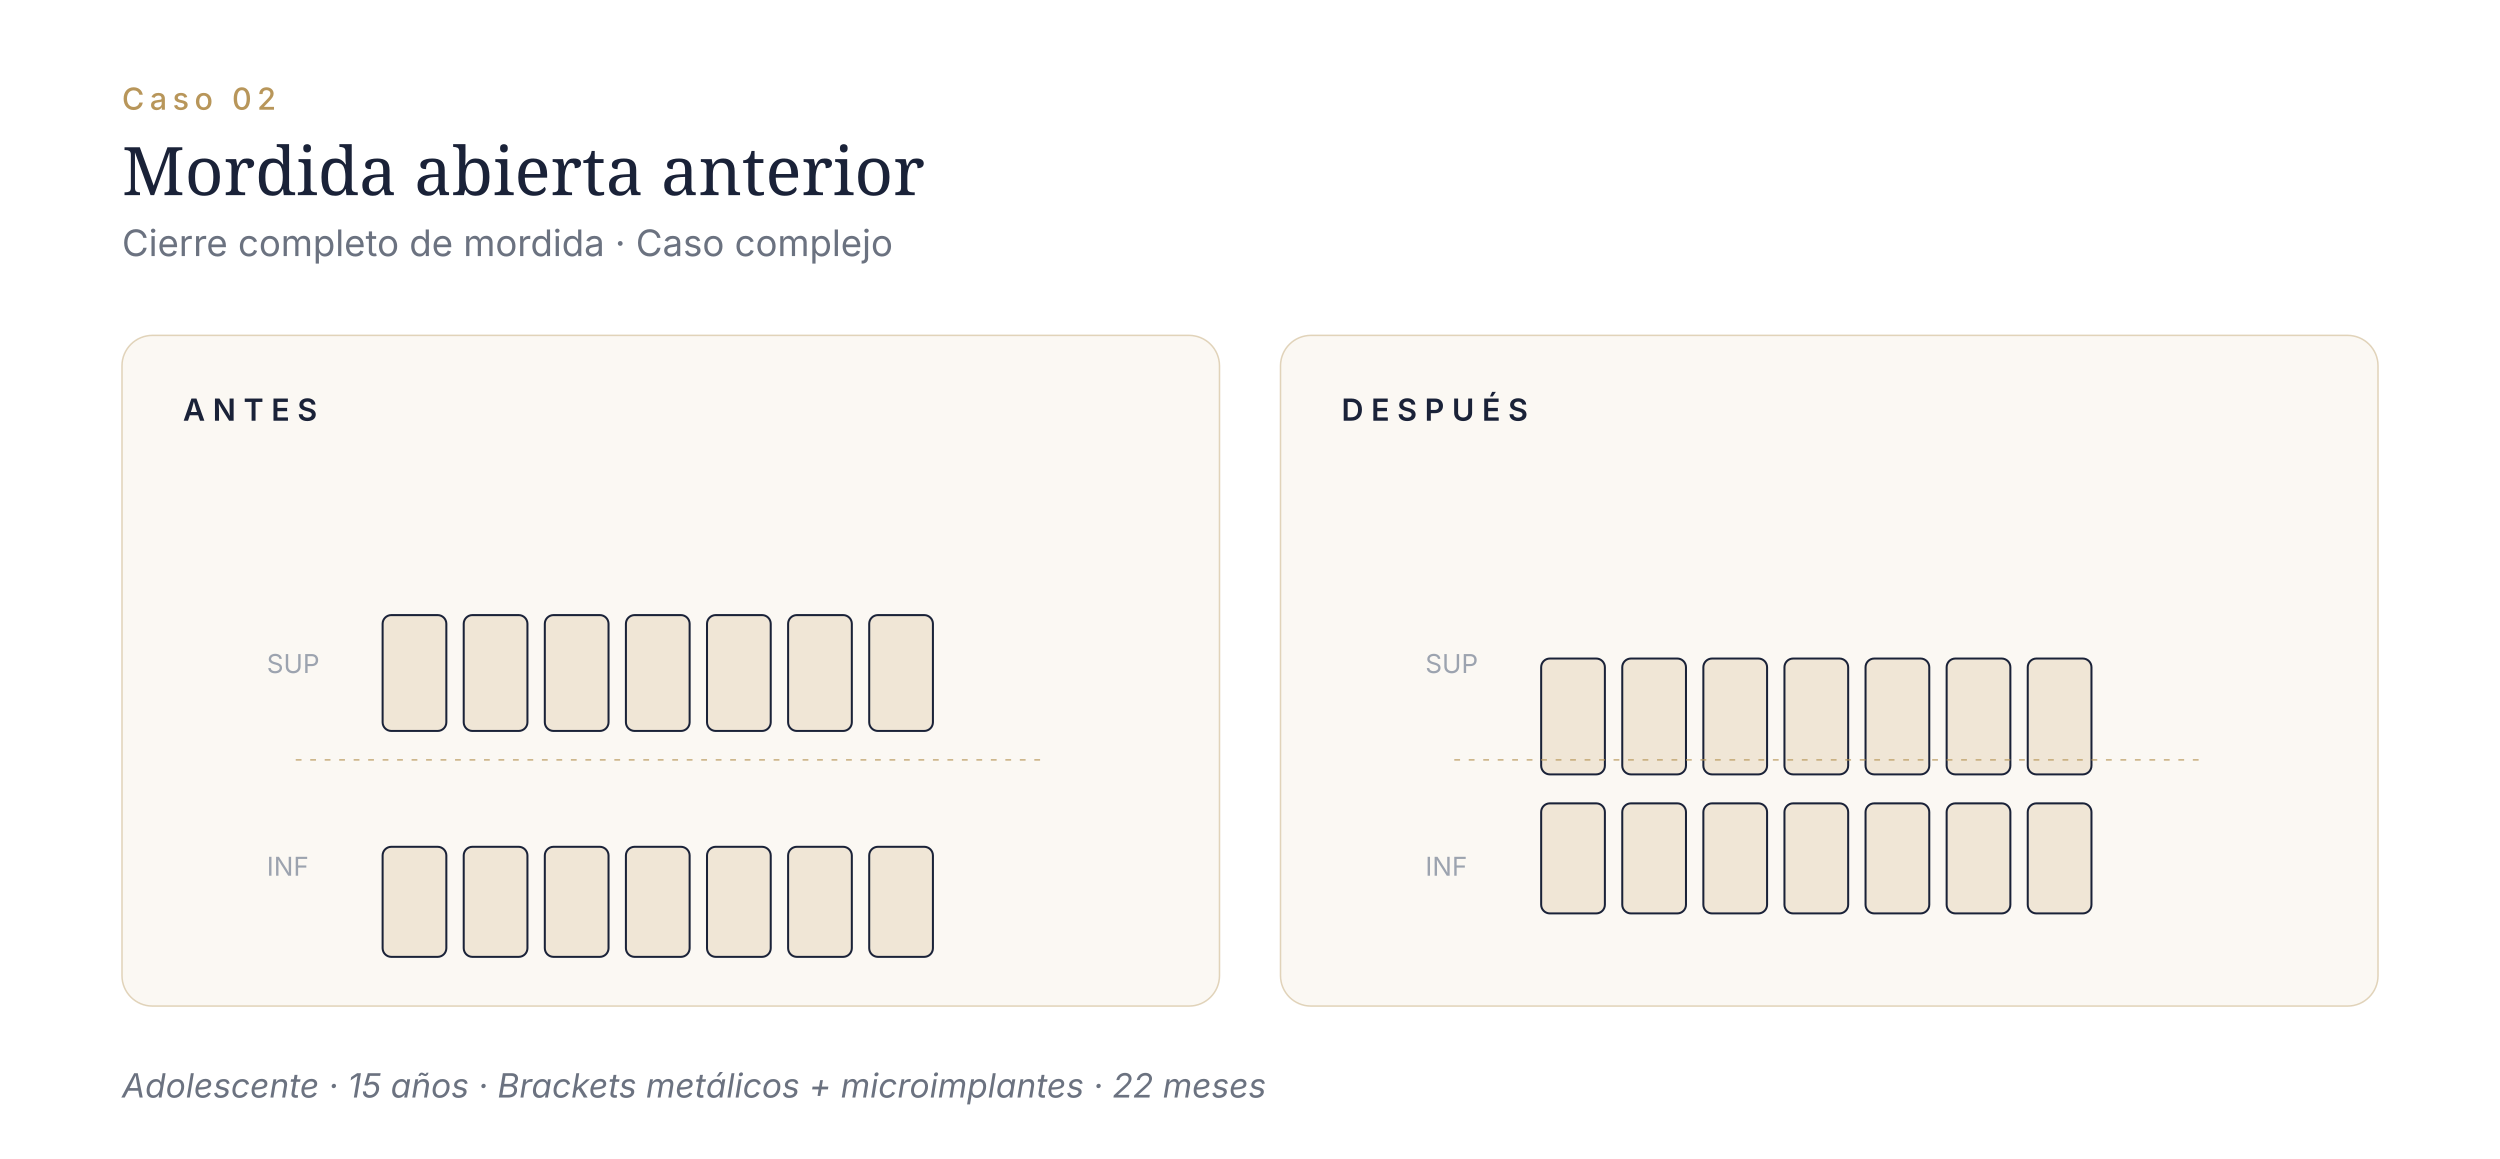
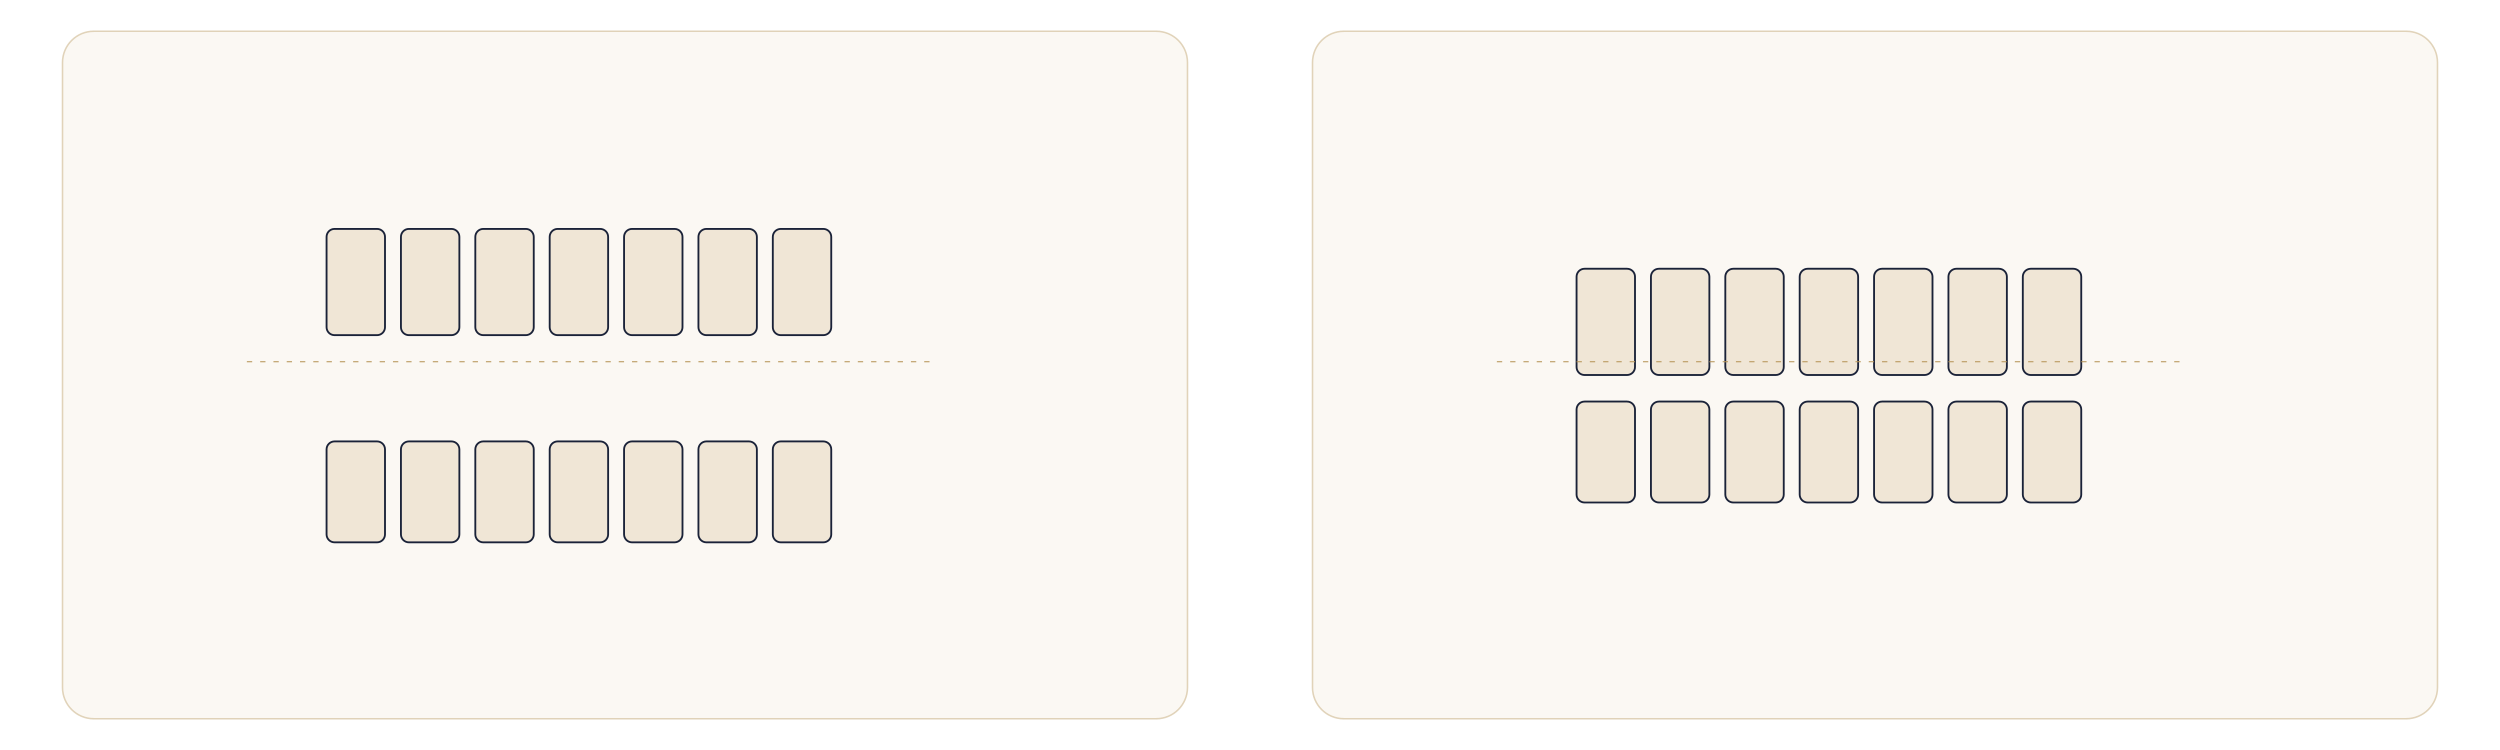
- <svg xmlns="http://www.w3.org/2000/svg" viewBox="0 0 820 380" width="820" height="380" role="img" aria-label="Mordida abierta anterior">
+ <svg xmlns="http://www.w3.org/2000/svg" viewBox="0 0 800 240" width="800" height="240" preserveAspectRatio="xMidYMid meet" role="img" aria-label="Mordida abierta anterior">
  <defs>
-     <style>
-       .label-eyebrow { font-family: Inter, sans-serif; font-size: 10px; letter-spacing: 0.18em; font-weight: 500; fill: #B8965A; text-transform: uppercase; }
-       .label-title { font-family: Fraunces, serif; font-size: 22px; font-weight: 400; fill: #1A2238; }
-       .label-sub { font-family: Inter, sans-serif; font-size: 12px; font-weight: 400; fill: #6B7280; }
-       .label-meta { font-family: Inter, sans-serif; font-size: 11px; font-weight: 400; fill: #6B7280; font-style: italic; }
-       .panel-label { font-family: Inter, sans-serif; font-size: 10px; letter-spacing: 0.25em; font-weight: 600; fill: #1A2238; }
-     </style>
+     <clipPath id="panel-antes">
+       <rect x="0" y="0" width="360" height="220" rx="10" />
+     </clipPath>
+     <clipPath id="panel-despues">
+       <rect x="0" y="0" width="360" height="220" rx="10" />
+     </clipPath>
  </defs>
-   <g>
-     <text x="40" y="36" class="label-eyebrow">Caso 02</text>
-     <text x="40" y="64" class="label-title">Mordida abierta anterior</text>
-     <text x="40" y="84" class="label-sub">Cierre completo de mordida · Caso complejo</text>
-   </g>
-   <g transform="translate(40, 110)">
+   <g transform="translate(20, 10)">
    <rect width="360" height="220" rx="10" fill="#FBF8F3" stroke="#B8965A" stroke-width="0.5" stroke-opacity="0.4" />
-     <text x="20" y="28" class="panel-label">ANTES</text>
-     <g transform="translate(0, 30) scale(0.95)">
-       <rect x="90" y="65" width="22" height="40" rx="3" fill="#F0E6D6" stroke="#1A2238" stroke-width="0.7" />
-       <rect x="118" y="65" width="22" height="40" rx="3" fill="#F0E6D6" stroke="#1A2238" stroke-width="0.7" />
-       <rect x="146" y="65" width="22" height="40" rx="3" fill="#F0E6D6" stroke="#1A2238" stroke-width="0.7" />
-       <rect x="174" y="65" width="22" height="40" rx="3" fill="#F0E6D6" stroke="#1A2238" stroke-width="0.7" />
-       <rect x="202" y="65" width="22" height="40" rx="3" fill="#F0E6D6" stroke="#1A2238" stroke-width="0.7" />
-       <rect x="230" y="65" width="22" height="40" rx="3" fill="#F0E6D6" stroke="#1A2238" stroke-width="0.7" />
-       <rect x="258" y="65" width="22" height="40" rx="3" fill="#F0E6D6" stroke="#1A2238" stroke-width="0.7" />
-       <rect x="90" y="145" width="22" height="38" rx="3" fill="#F0E6D6" stroke="#1A2238" stroke-width="0.7" />
-       <rect x="118" y="145" width="22" height="38" rx="3" fill="#F0E6D6" stroke="#1A2238" stroke-width="0.7" />
-       <rect x="146" y="145" width="22" height="38" rx="3" fill="#F0E6D6" stroke="#1A2238" stroke-width="0.7" />
-       <rect x="174" y="145" width="22" height="38" rx="3" fill="#F0E6D6" stroke="#1A2238" stroke-width="0.7" />
-       <rect x="202" y="145" width="22" height="38" rx="3" fill="#F0E6D6" stroke="#1A2238" stroke-width="0.7" />
-       <rect x="230" y="145" width="22" height="38" rx="3" fill="#F0E6D6" stroke="#1A2238" stroke-width="0.7" />
-       <rect x="258" y="145" width="22" height="38" rx="3" fill="#F0E6D6" stroke="#1A2238" stroke-width="0.7" />
-       <line x1="60" y1="115" x2="320" y2="115" stroke="#B8965A" stroke-width="0.4" stroke-dasharray="2 3" />
-       <text x="50" y="85" font-family="Inter,sans-serif" font-size="9" fill="#9CA3AF">SUP</text>
-       <text x="50" y="155" font-family="Inter,sans-serif" font-size="9" fill="#9CA3AF">INF</text>
+     <g clip-path="url(#panel-antes)">
+       <g transform="translate(8, 8) scale(0.85)">
+         <rect x="90" y="65" width="22" height="40" rx="3" fill="#F0E6D6" stroke="#1A2238" stroke-width="0.7" />
+         <rect x="118" y="65" width="22" height="40" rx="3" fill="#F0E6D6" stroke="#1A2238" stroke-width="0.7" />
+         <rect x="146" y="65" width="22" height="40" rx="3" fill="#F0E6D6" stroke="#1A2238" stroke-width="0.7" />
+         <rect x="174" y="65" width="22" height="40" rx="3" fill="#F0E6D6" stroke="#1A2238" stroke-width="0.7" />
+         <rect x="202" y="65" width="22" height="40" rx="3" fill="#F0E6D6" stroke="#1A2238" stroke-width="0.7" />
+         <rect x="230" y="65" width="22" height="40" rx="3" fill="#F0E6D6" stroke="#1A2238" stroke-width="0.7" />
+         <rect x="258" y="65" width="22" height="40" rx="3" fill="#F0E6D6" stroke="#1A2238" stroke-width="0.7" />
+         <rect x="90" y="145" width="22" height="38" rx="3" fill="#F0E6D6" stroke="#1A2238" stroke-width="0.7" />
+         <rect x="118" y="145" width="22" height="38" rx="3" fill="#F0E6D6" stroke="#1A2238" stroke-width="0.7" />
+         <rect x="146" y="145" width="22" height="38" rx="3" fill="#F0E6D6" stroke="#1A2238" stroke-width="0.7" />
+         <rect x="174" y="145" width="22" height="38" rx="3" fill="#F0E6D6" stroke="#1A2238" stroke-width="0.7" />
+         <rect x="202" y="145" width="22" height="38" rx="3" fill="#F0E6D6" stroke="#1A2238" stroke-width="0.7" />
+         <rect x="230" y="145" width="22" height="38" rx="3" fill="#F0E6D6" stroke="#1A2238" stroke-width="0.7" />
+         <rect x="258" y="145" width="22" height="38" rx="3" fill="#F0E6D6" stroke="#1A2238" stroke-width="0.7" />
+         <line x1="60" y1="115" x2="320" y2="115" stroke="#B8965A" stroke-width="0.4" stroke-dasharray="2 3" />
+       </g>
    </g>
  </g>
-   <g transform="translate(420, 110)">
+   <g transform="translate(420, 10)">
    <rect width="360" height="220" rx="10" fill="#FBF8F3" stroke="#B8965A" stroke-width="0.5" stroke-opacity="0.4" />
-     <text x="20" y="28" class="panel-label">DESPUÉS</text>
-     <g transform="translate(0, 30) scale(0.95)">
-       <rect x="90" y="80" width="22" height="40" rx="3" fill="#F0E6D6" stroke="#1A2238" stroke-width="0.7" />
-       <rect x="118" y="80" width="22" height="40" rx="3" fill="#F0E6D6" stroke="#1A2238" stroke-width="0.7" />
-       <rect x="146" y="80" width="22" height="40" rx="3" fill="#F0E6D6" stroke="#1A2238" stroke-width="0.7" />
-       <rect x="174" y="80" width="22" height="40" rx="3" fill="#F0E6D6" stroke="#1A2238" stroke-width="0.7" />
-       <rect x="202" y="80" width="22" height="40" rx="3" fill="#F0E6D6" stroke="#1A2238" stroke-width="0.7" />
-       <rect x="230" y="80" width="22" height="40" rx="3" fill="#F0E6D6" stroke="#1A2238" stroke-width="0.7" />
-       <rect x="258" y="80" width="22" height="40" rx="3" fill="#F0E6D6" stroke="#1A2238" stroke-width="0.7" />
-       <rect x="90" y="130" width="22" height="38" rx="3" fill="#F0E6D6" stroke="#1A2238" stroke-width="0.7" />
-       <rect x="118" y="130" width="22" height="38" rx="3" fill="#F0E6D6" stroke="#1A2238" stroke-width="0.7" />
-       <rect x="146" y="130" width="22" height="38" rx="3" fill="#F0E6D6" stroke="#1A2238" stroke-width="0.7" />
-       <rect x="174" y="130" width="22" height="38" rx="3" fill="#F0E6D6" stroke="#1A2238" stroke-width="0.7" />
-       <rect x="202" y="130" width="22" height="38" rx="3" fill="#F0E6D6" stroke="#1A2238" stroke-width="0.7" />
-       <rect x="230" y="130" width="22" height="38" rx="3" fill="#F0E6D6" stroke="#1A2238" stroke-width="0.7" />
-       <rect x="258" y="130" width="22" height="38" rx="3" fill="#F0E6D6" stroke="#1A2238" stroke-width="0.7" />
-       <line x1="60" y1="115" x2="320" y2="115" stroke="#B8965A" stroke-width="0.4" stroke-dasharray="2 3" />
-       <text x="50" y="85" font-family="Inter,sans-serif" font-size="9" fill="#9CA3AF">SUP</text>
-       <text x="50" y="155" font-family="Inter,sans-serif" font-size="9" fill="#9CA3AF">INF</text>
+     <g clip-path="url(#panel-despues)">
+       <g transform="translate(8, 8) scale(0.85)">
+         <rect x="90" y="80" width="22" height="40" rx="3" fill="#F0E6D6" stroke="#1A2238" stroke-width="0.7" />
+         <rect x="118" y="80" width="22" height="40" rx="3" fill="#F0E6D6" stroke="#1A2238" stroke-width="0.7" />
+         <rect x="146" y="80" width="22" height="40" rx="3" fill="#F0E6D6" stroke="#1A2238" stroke-width="0.7" />
+         <rect x="174" y="80" width="22" height="40" rx="3" fill="#F0E6D6" stroke="#1A2238" stroke-width="0.7" />
+         <rect x="202" y="80" width="22" height="40" rx="3" fill="#F0E6D6" stroke="#1A2238" stroke-width="0.7" />
+         <rect x="230" y="80" width="22" height="40" rx="3" fill="#F0E6D6" stroke="#1A2238" stroke-width="0.7" />
+         <rect x="258" y="80" width="22" height="40" rx="3" fill="#F0E6D6" stroke="#1A2238" stroke-width="0.7" />
+         <rect x="90" y="130" width="22" height="38" rx="3" fill="#F0E6D6" stroke="#1A2238" stroke-width="0.7" />
+         <rect x="118" y="130" width="22" height="38" rx="3" fill="#F0E6D6" stroke="#1A2238" stroke-width="0.7" />
+         <rect x="146" y="130" width="22" height="38" rx="3" fill="#F0E6D6" stroke="#1A2238" stroke-width="0.7" />
+         <rect x="174" y="130" width="22" height="38" rx="3" fill="#F0E6D6" stroke="#1A2238" stroke-width="0.7" />
+         <rect x="202" y="130" width="22" height="38" rx="3" fill="#F0E6D6" stroke="#1A2238" stroke-width="0.7" />
+         <rect x="230" y="130" width="22" height="38" rx="3" fill="#F0E6D6" stroke="#1A2238" stroke-width="0.7" />
+         <rect x="258" y="130" width="22" height="38" rx="3" fill="#F0E6D6" stroke="#1A2238" stroke-width="0.7" />
+         <line x1="60" y1="115" x2="320" y2="115" stroke="#B8965A" stroke-width="0.4" stroke-dasharray="2 3" />
+       </g>
    </g>
  </g>
-   <text x="40" y="360" class="label-meta">Adolescente · 15 años · Brackets metálicos + microimplantes · 22 meses</text>
</svg>
